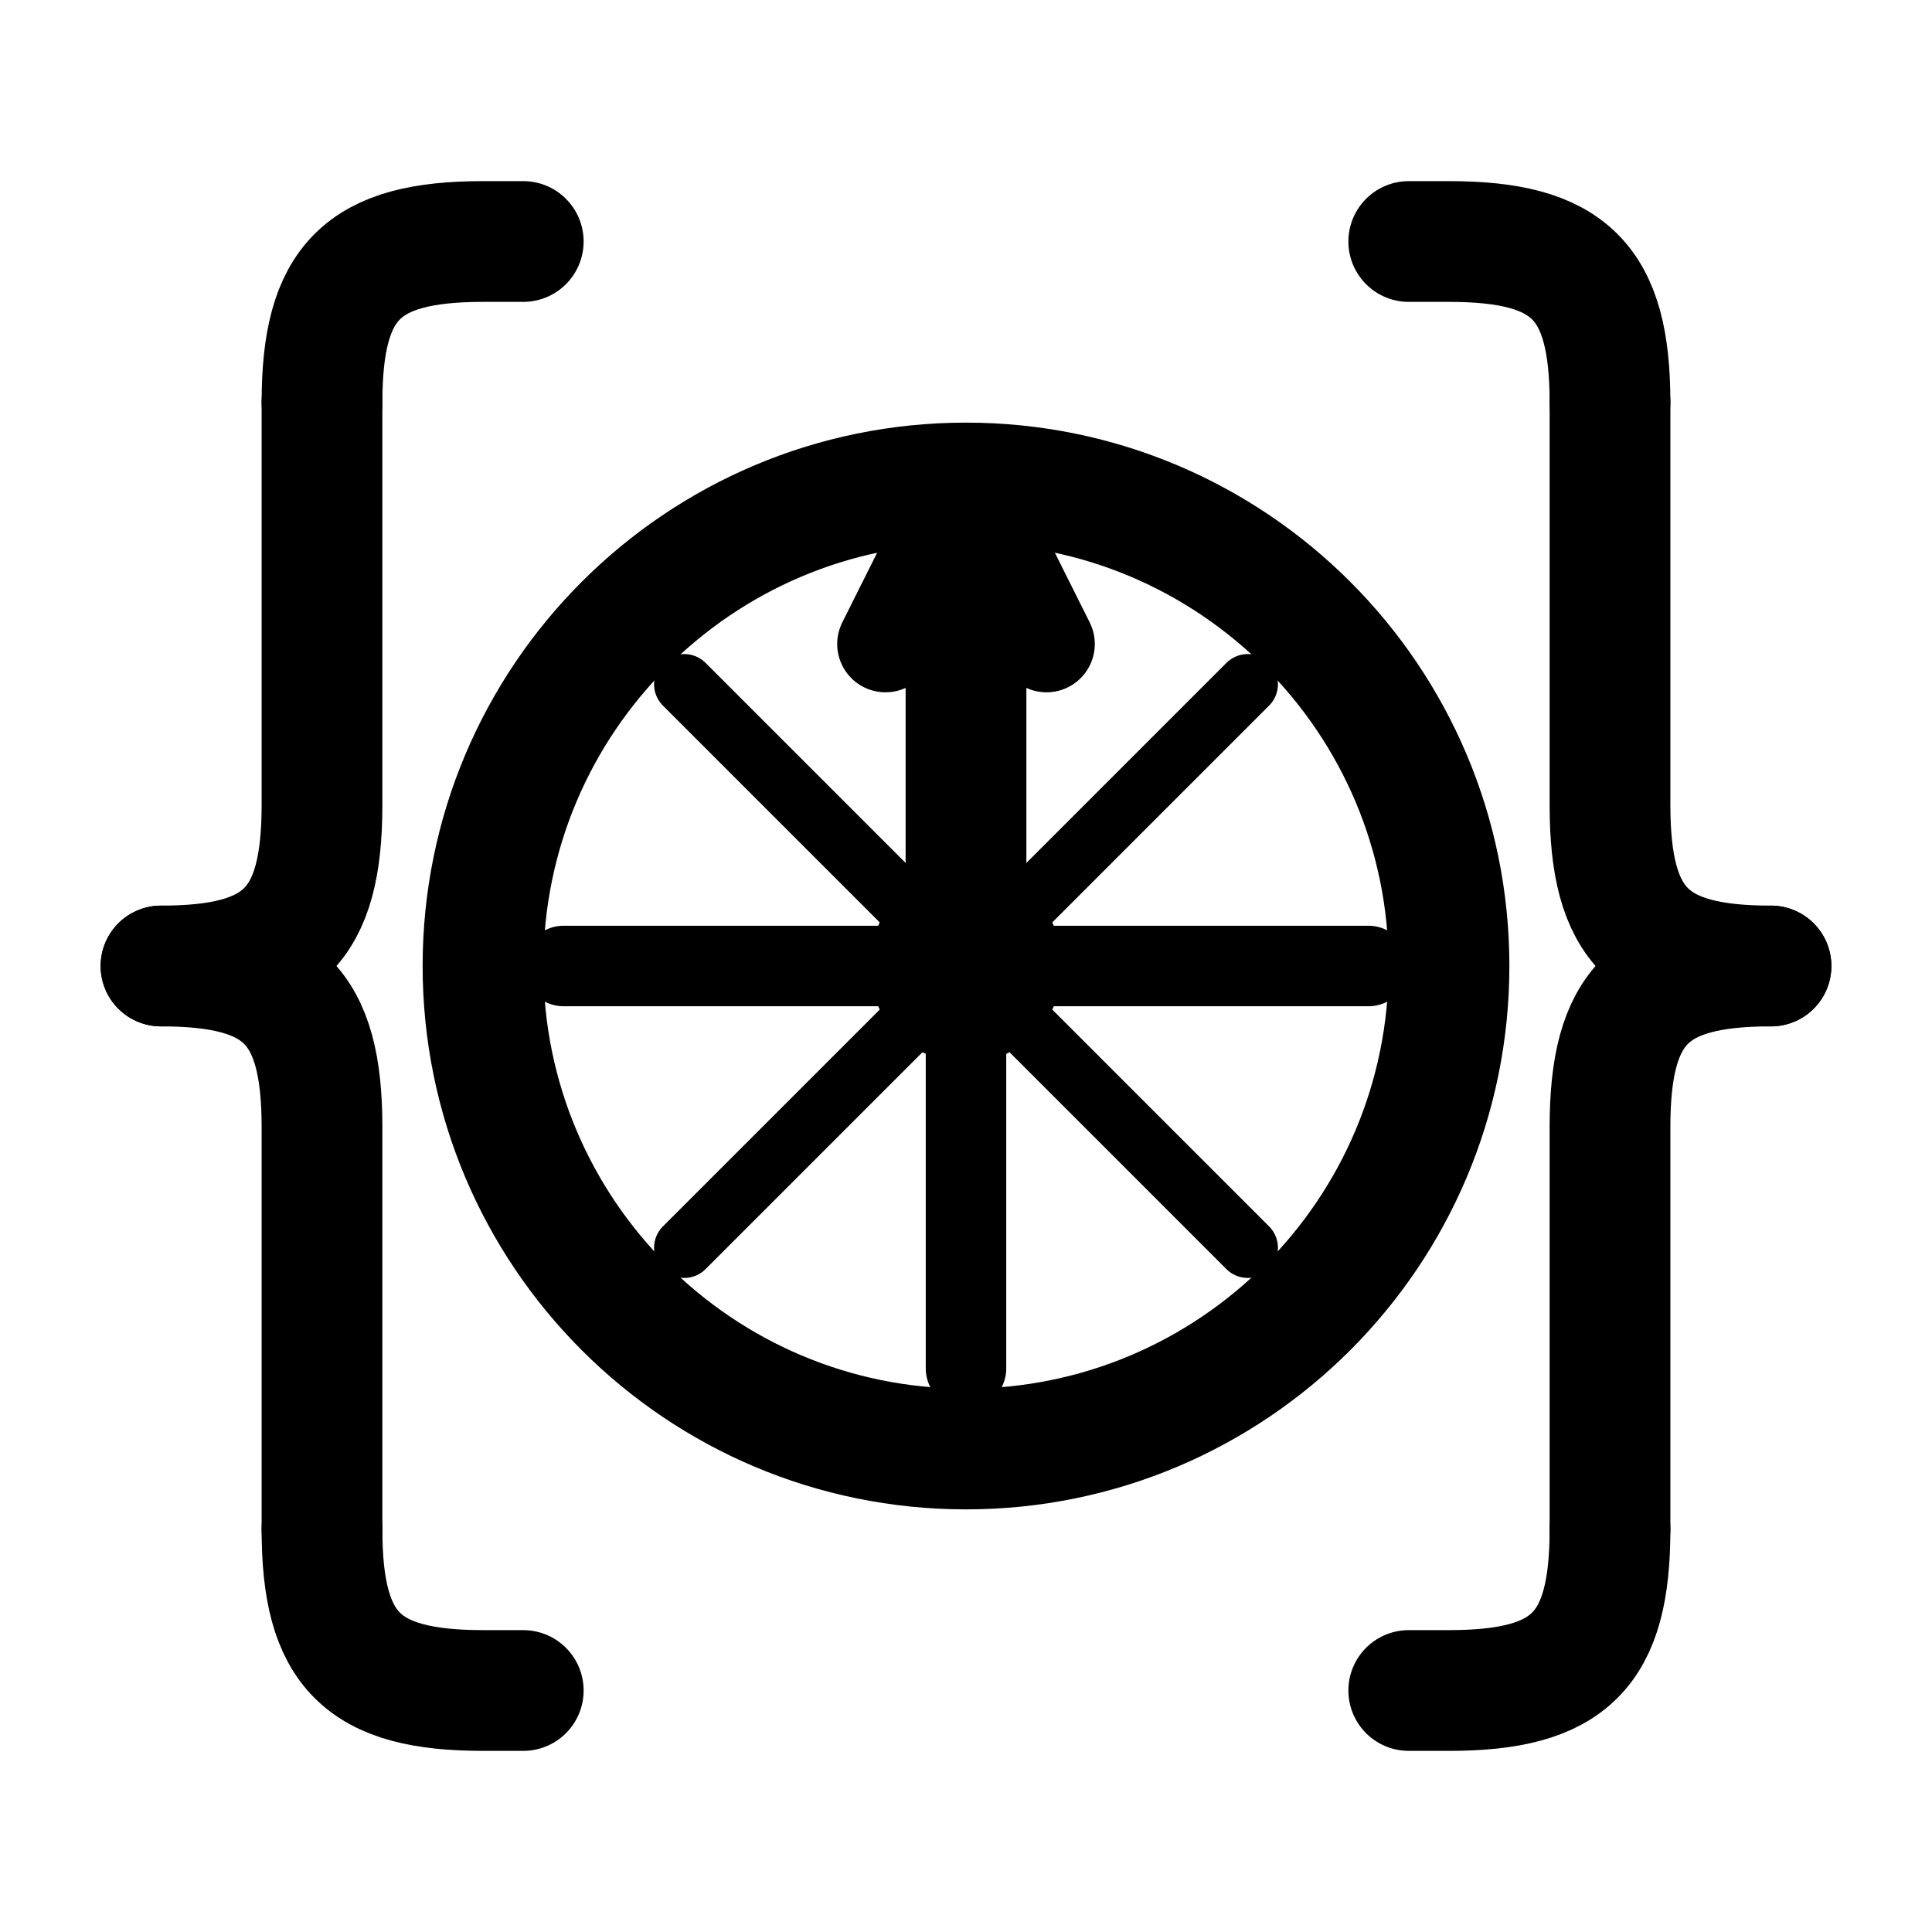
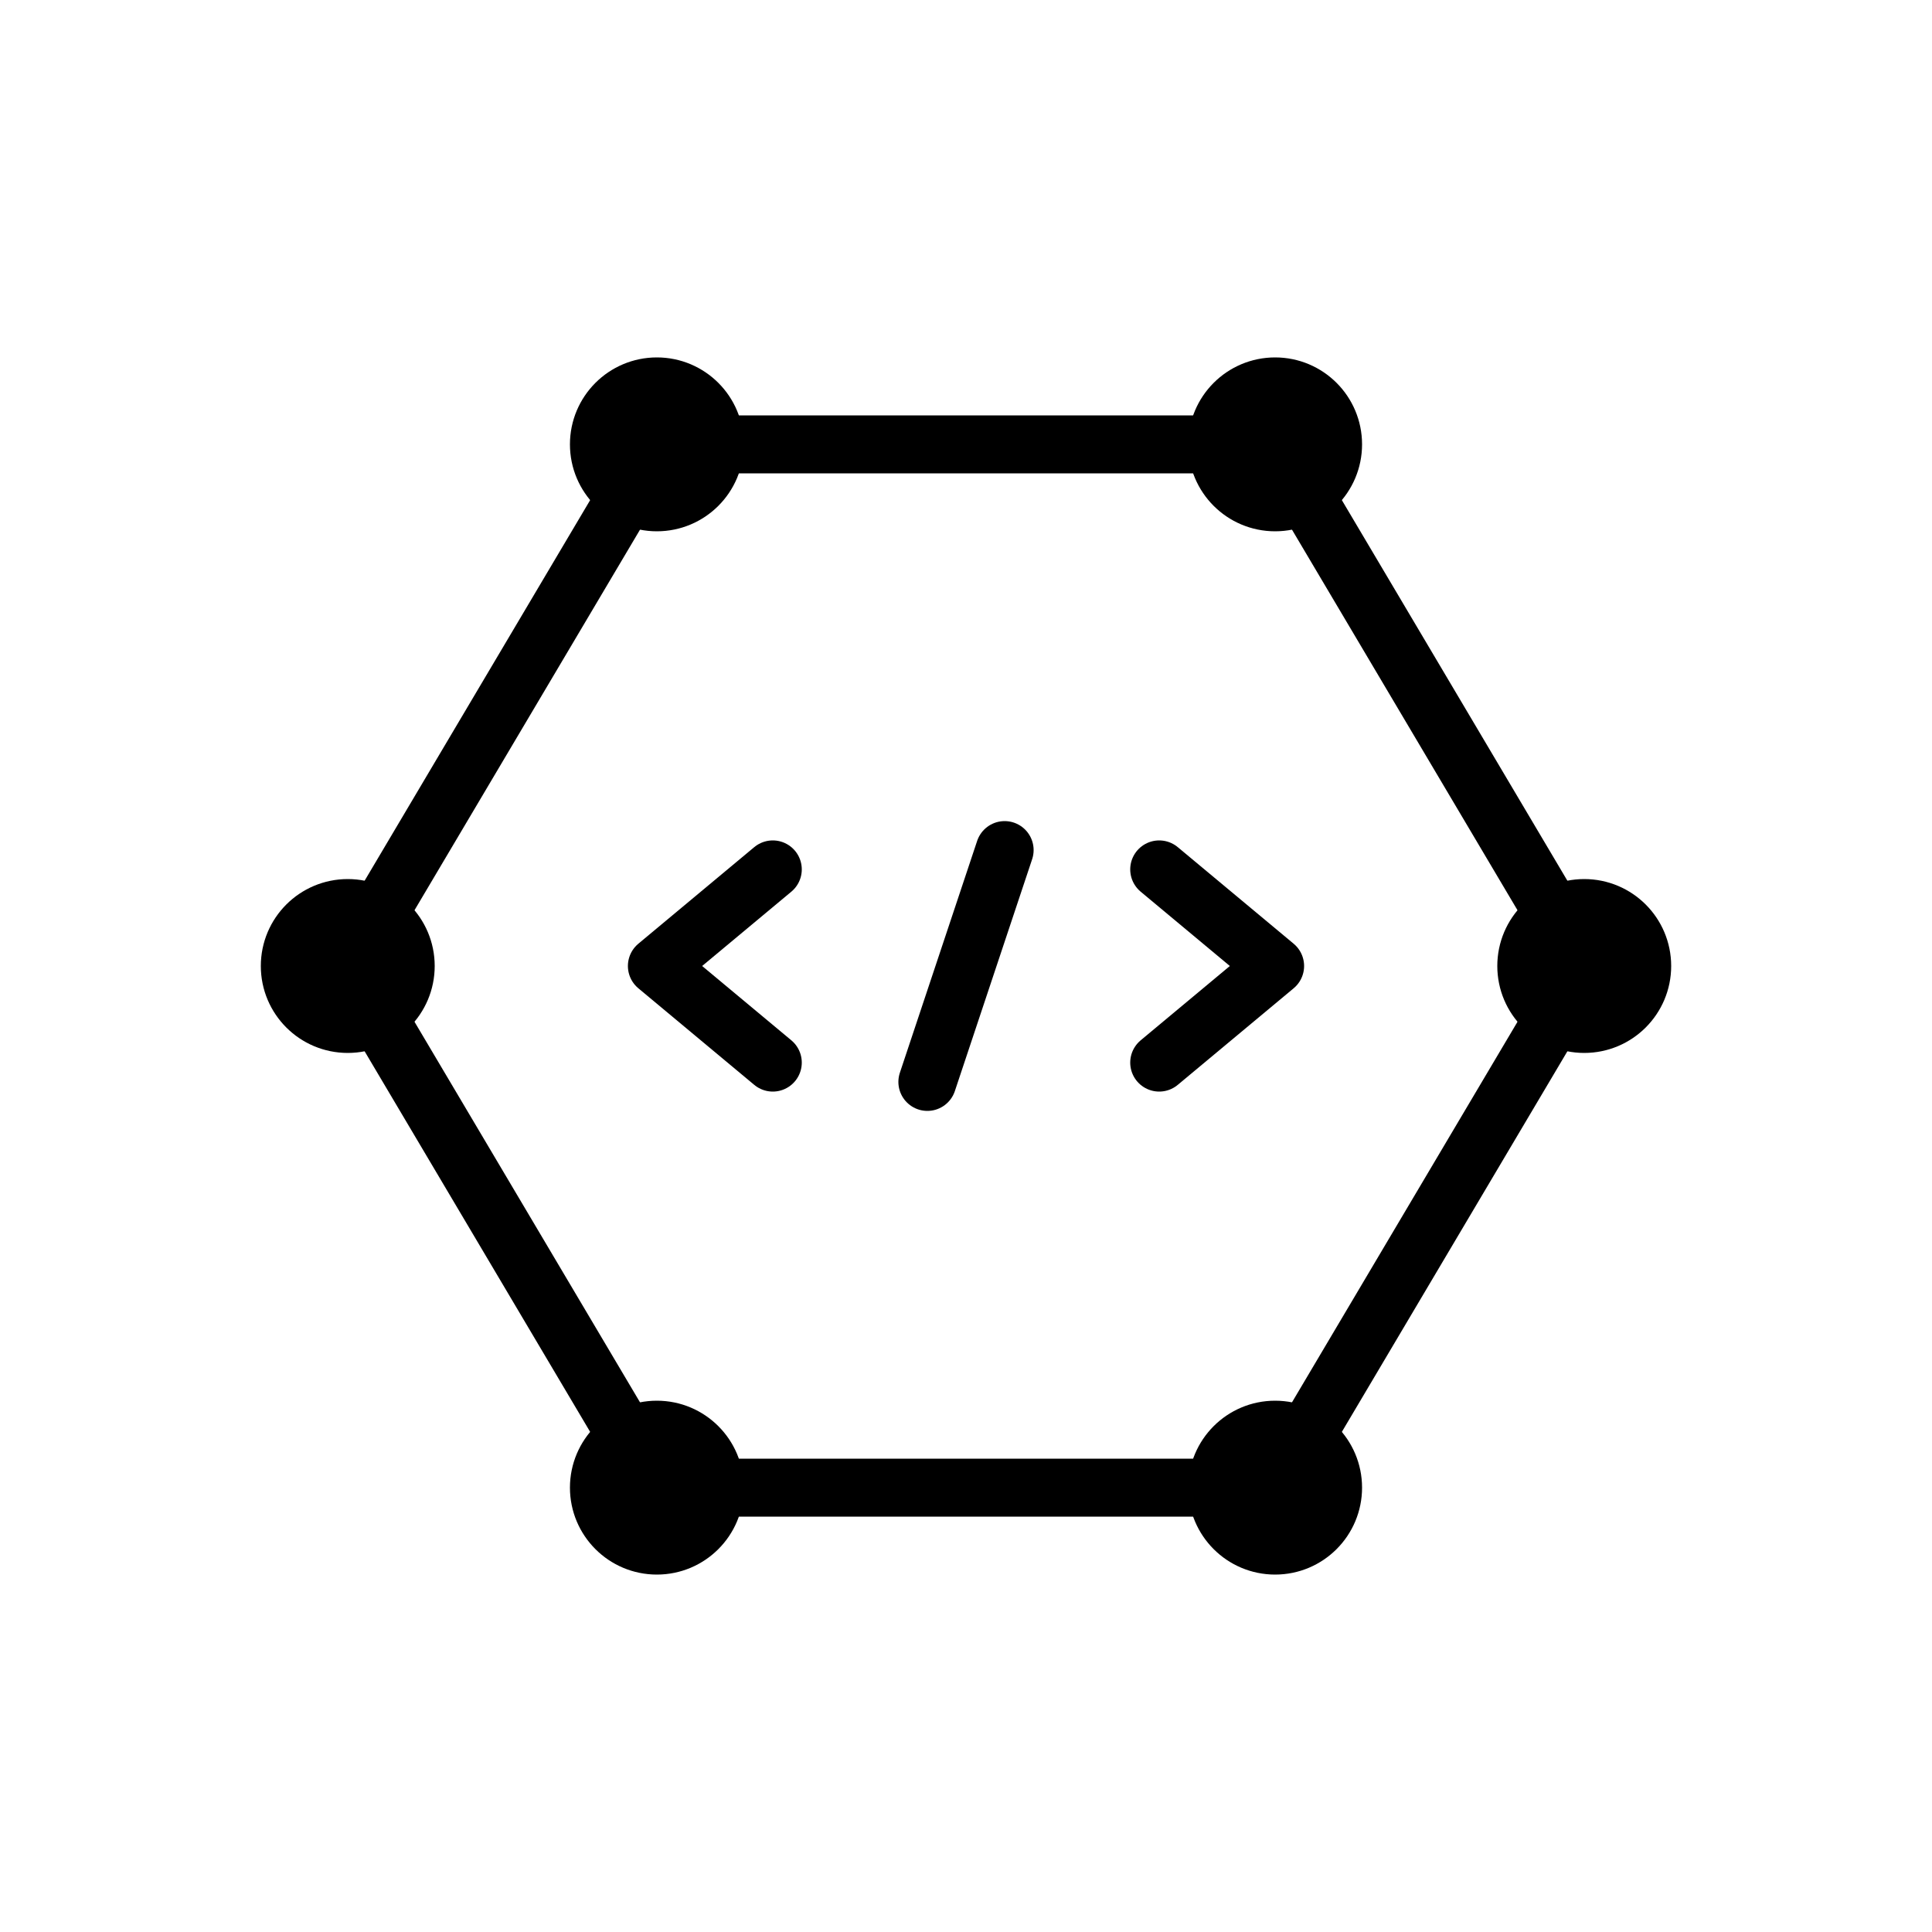
- <svg xmlns="http://www.w3.org/2000/svg" width="24" height="24" viewBox="0 0 24 24" fill="none">
-   <path d="M4 5C4 3.5 4.5 3 6 3H6.5" stroke="currentColor" stroke-width="1.5" stroke-linecap="round" />
-   <path d="M4 5V10C4 11.5 3.5 12 2 12" stroke="currentColor" stroke-width="1.5" stroke-linecap="round" />
-   <path d="M4 19C4 20.5 4.5 21 6 21H6.5" stroke="currentColor" stroke-width="1.5" stroke-linecap="round" />
-   <path d="M4 19V14C4 12.5 3.5 12 2 12" stroke="currentColor" stroke-width="1.5" stroke-linecap="round" />
-   <circle cx="12" cy="12" r="6" stroke="currentColor" stroke-width="1.5" fill="none" />
-   <circle cx="12" cy="12" r="1.2" fill="currentColor" />
-   <path d="M12 12L12 7" stroke="currentColor" stroke-width="1.5" stroke-linecap="round" />
-   <path d="M11 8L12 6L13 8" fill="none" stroke="currentColor" stroke-width="1.2" stroke-linecap="round" stroke-linejoin="round" />
-   <path d="M12 12L12 17" stroke="currentColor" stroke-width="1" stroke-linecap="round" />
-   <path d="M12 12L17 12" stroke="currentColor" stroke-width="1" stroke-linecap="round" />
-   <path d="M12 12L7 12" stroke="currentColor" stroke-width="1" stroke-linecap="round" />
-   <path d="M12 12L15.5 8.5" stroke="currentColor" stroke-width="0.75" stroke-linecap="round" />
-   <path d="M12 12L15.5 15.5" stroke="currentColor" stroke-width="0.75" stroke-linecap="round" />
-   <path d="M12 12L8.5 15.5" stroke="currentColor" stroke-width="0.75" stroke-linecap="round" />
-   <path d="M12 12L8.5 8.5" stroke="currentColor" stroke-width="0.75" stroke-linecap="round" />
-   <path d="M20 5C20 3.5 19.5 3 18 3H17.5" stroke="currentColor" stroke-width="1.5" stroke-linecap="round" />
-   <path d="M20 5V10C20 11.5 20.5 12 22 12" stroke="currentColor" stroke-width="1.5" stroke-linecap="round" />
-   <path d="M20 19C20 20.5 19.5 21 18 21H17.5" stroke="currentColor" stroke-width="1.5" stroke-linecap="round" />
-   <path d="M20 19V14C20 12.5 20.5 12 22 12" stroke="currentColor" stroke-width="1.5" stroke-linecap="round" />
+ <svg xmlns="http://www.w3.org/2000/svg" viewBox="0 0 100 100" width="256" height="256" fill="none" stroke="currentColor" stroke-width="3" stroke-linecap="round" stroke-linejoin="round" role="img" aria-label="Code symbol inside a hexagon of connected nodes">
+   <polyline points="82,50 66,77 34,77 18,50 34,23 66,23 82,50" />
+   <circle cx="82" cy="50" r="3" fill="currentColor" />
+   <circle cx="66" cy="77" r="3" fill="currentColor" />
+   <circle cx="34" cy="77" r="3" fill="currentColor" />
+   <circle cx="18" cy="50" r="3" fill="currentColor" />
+   <circle cx="34" cy="23" r="3" fill="currentColor" />
+   <circle cx="66" cy="23" r="3" fill="currentColor" />
+   <polyline points="40,45 34,50 40,55" />
+   <polyline points="60,45 66,50 60,55" />
+   <line x1="52" y1="44" x2="48" y2="56" />
</svg>
